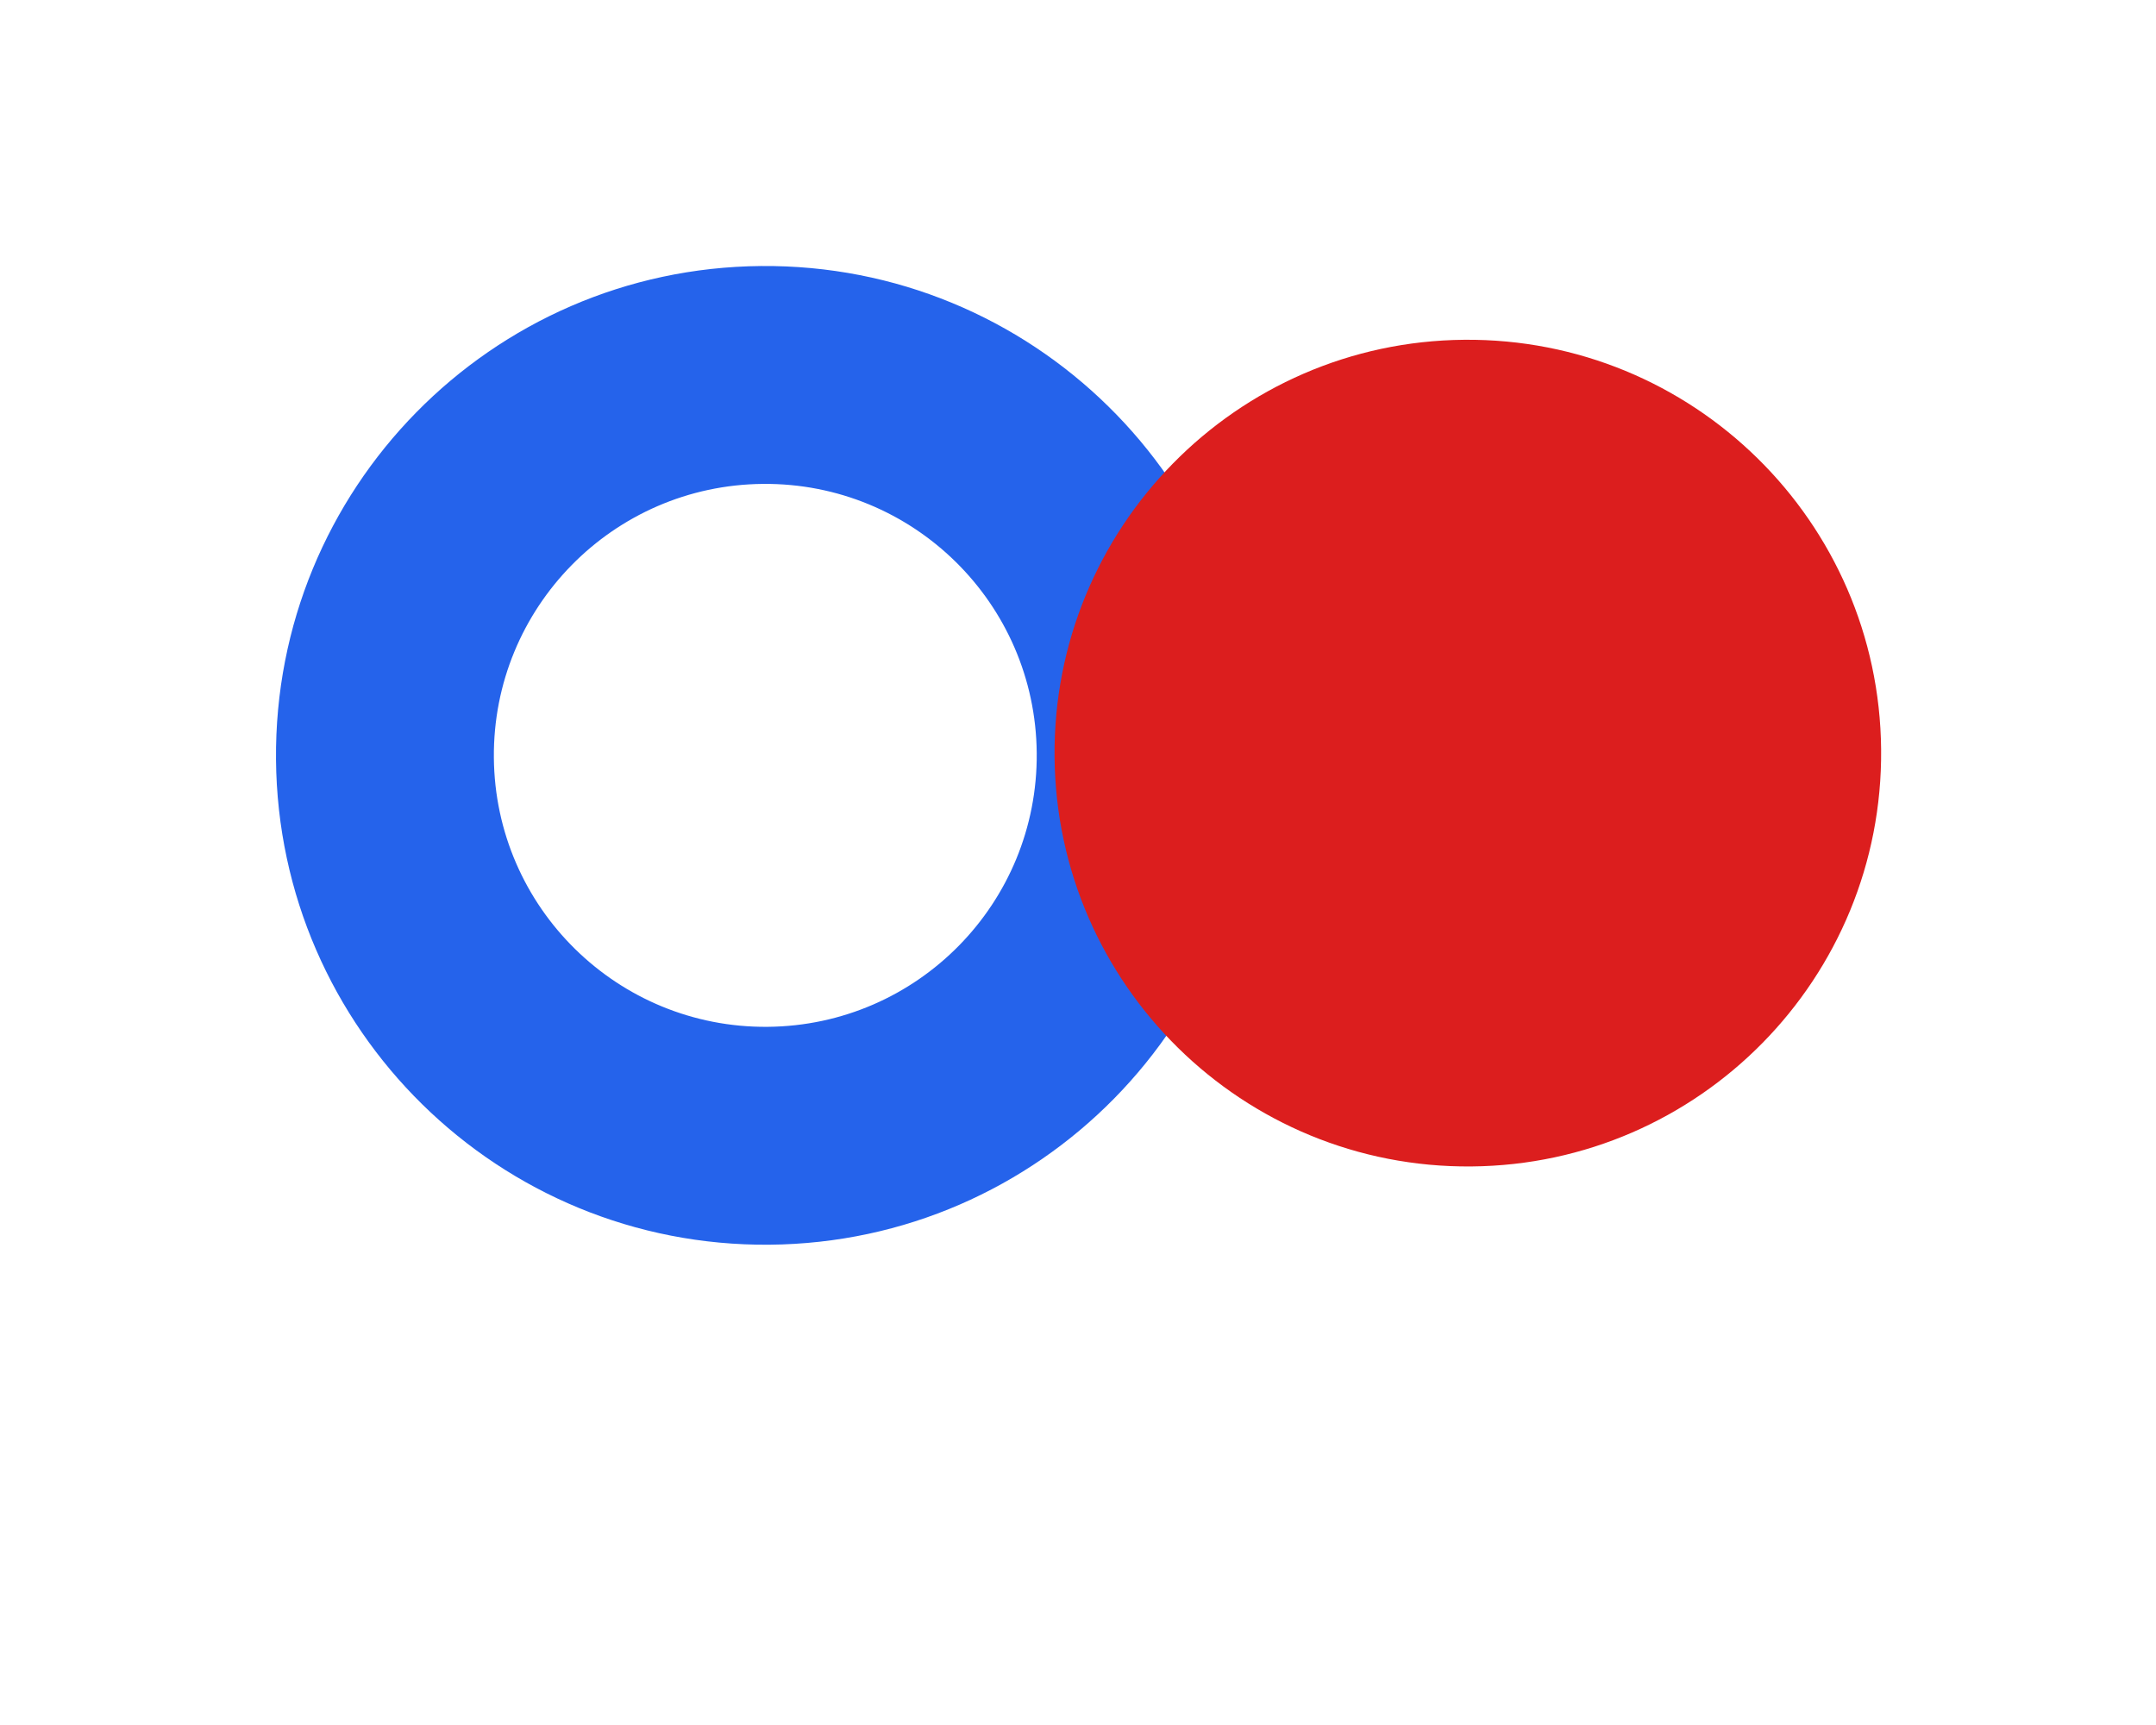
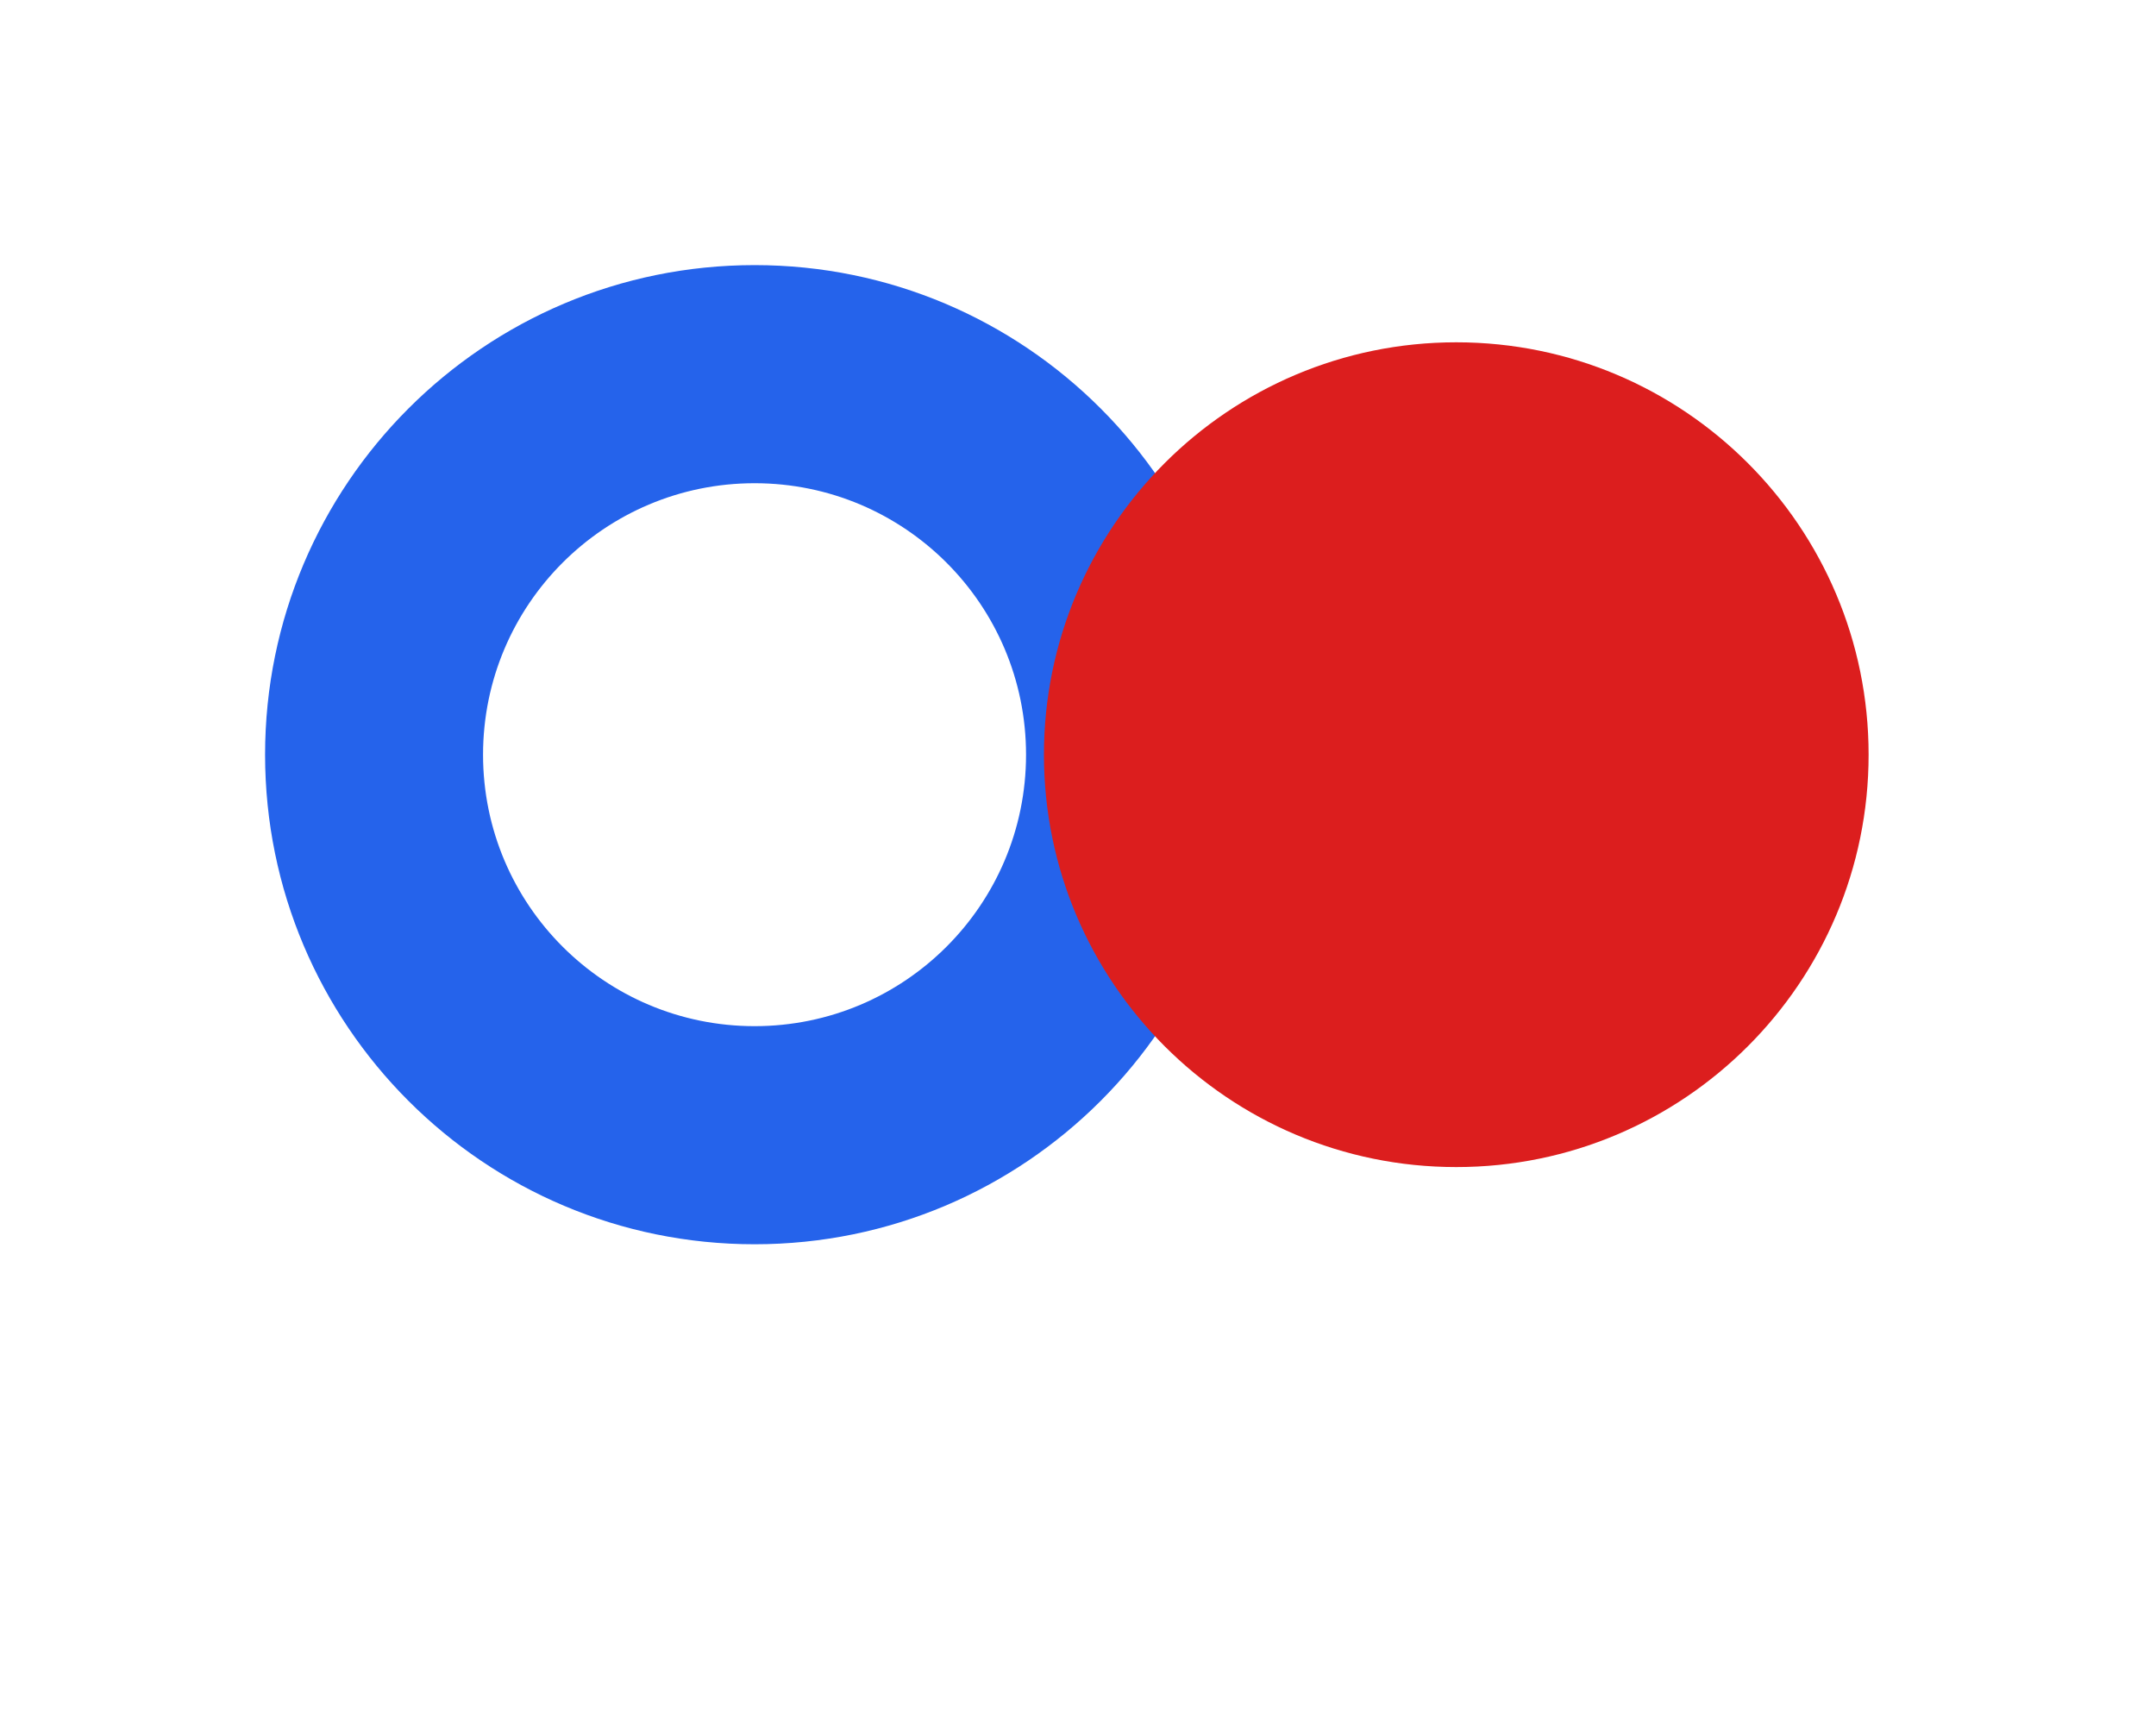
<svg xmlns="http://www.w3.org/2000/svg" viewBox="0 0 200 160" width="200" height="160">
-   <g transform="translate(100 80) rotate(89.5) translate(-81 -100.5)">
-     <path id="s0" fill="#2563EB" fill-rule="evenodd" d="M116.2 129.42 C116.2 154.49 95.88 174.81 70.81 174.81 C45.74 174.81 25.42 154.49 25.42 129.42 C25.42 104.35 45.74 84.03 70.81 84.03 C95.88 84.03 116.2 104.35 116.2 129.42 Z M95.99 129.42 C95.99 143.32 84.72 154.6 70.81 154.6 C56.9 154.6 45.63 143.32 45.63 129.42 C45.63 115.51 56.9 104.24 70.81 104.24 C84.72 104.24 95.99 115.51 95.99 129.42 Z" />
-     <circle id="s1" fill="#DC1E1E" cx="71.17" cy="64.25" r="38.34" />
-   </g>
+   <path id="s0" fill="#2563EB" fill-rule="evenodd" d="M115.4 70 C115.4 95.08 95.08 115.41 70 115.41 C44.92 115.41 24.59 95.08 24.59 70 C24.59 44.92 44.92 24.59 70 24.59 C95.08 24.59 115.4 44.92 115.4 70 Z M95.18 70 C95.18 83.91 83.91 95.18 70 95.18 C56.09 95.18 44.81 83.91 44.81 70 C44.81 56.09 56.09 44.82 70 44.82 C83.91 44.82 95.18 56.09 95.18 70 Z" />
+   <circle id="s1" fill="#DC1E1E" cx="135.09" cy="70" r="38.25" />
</svg>
